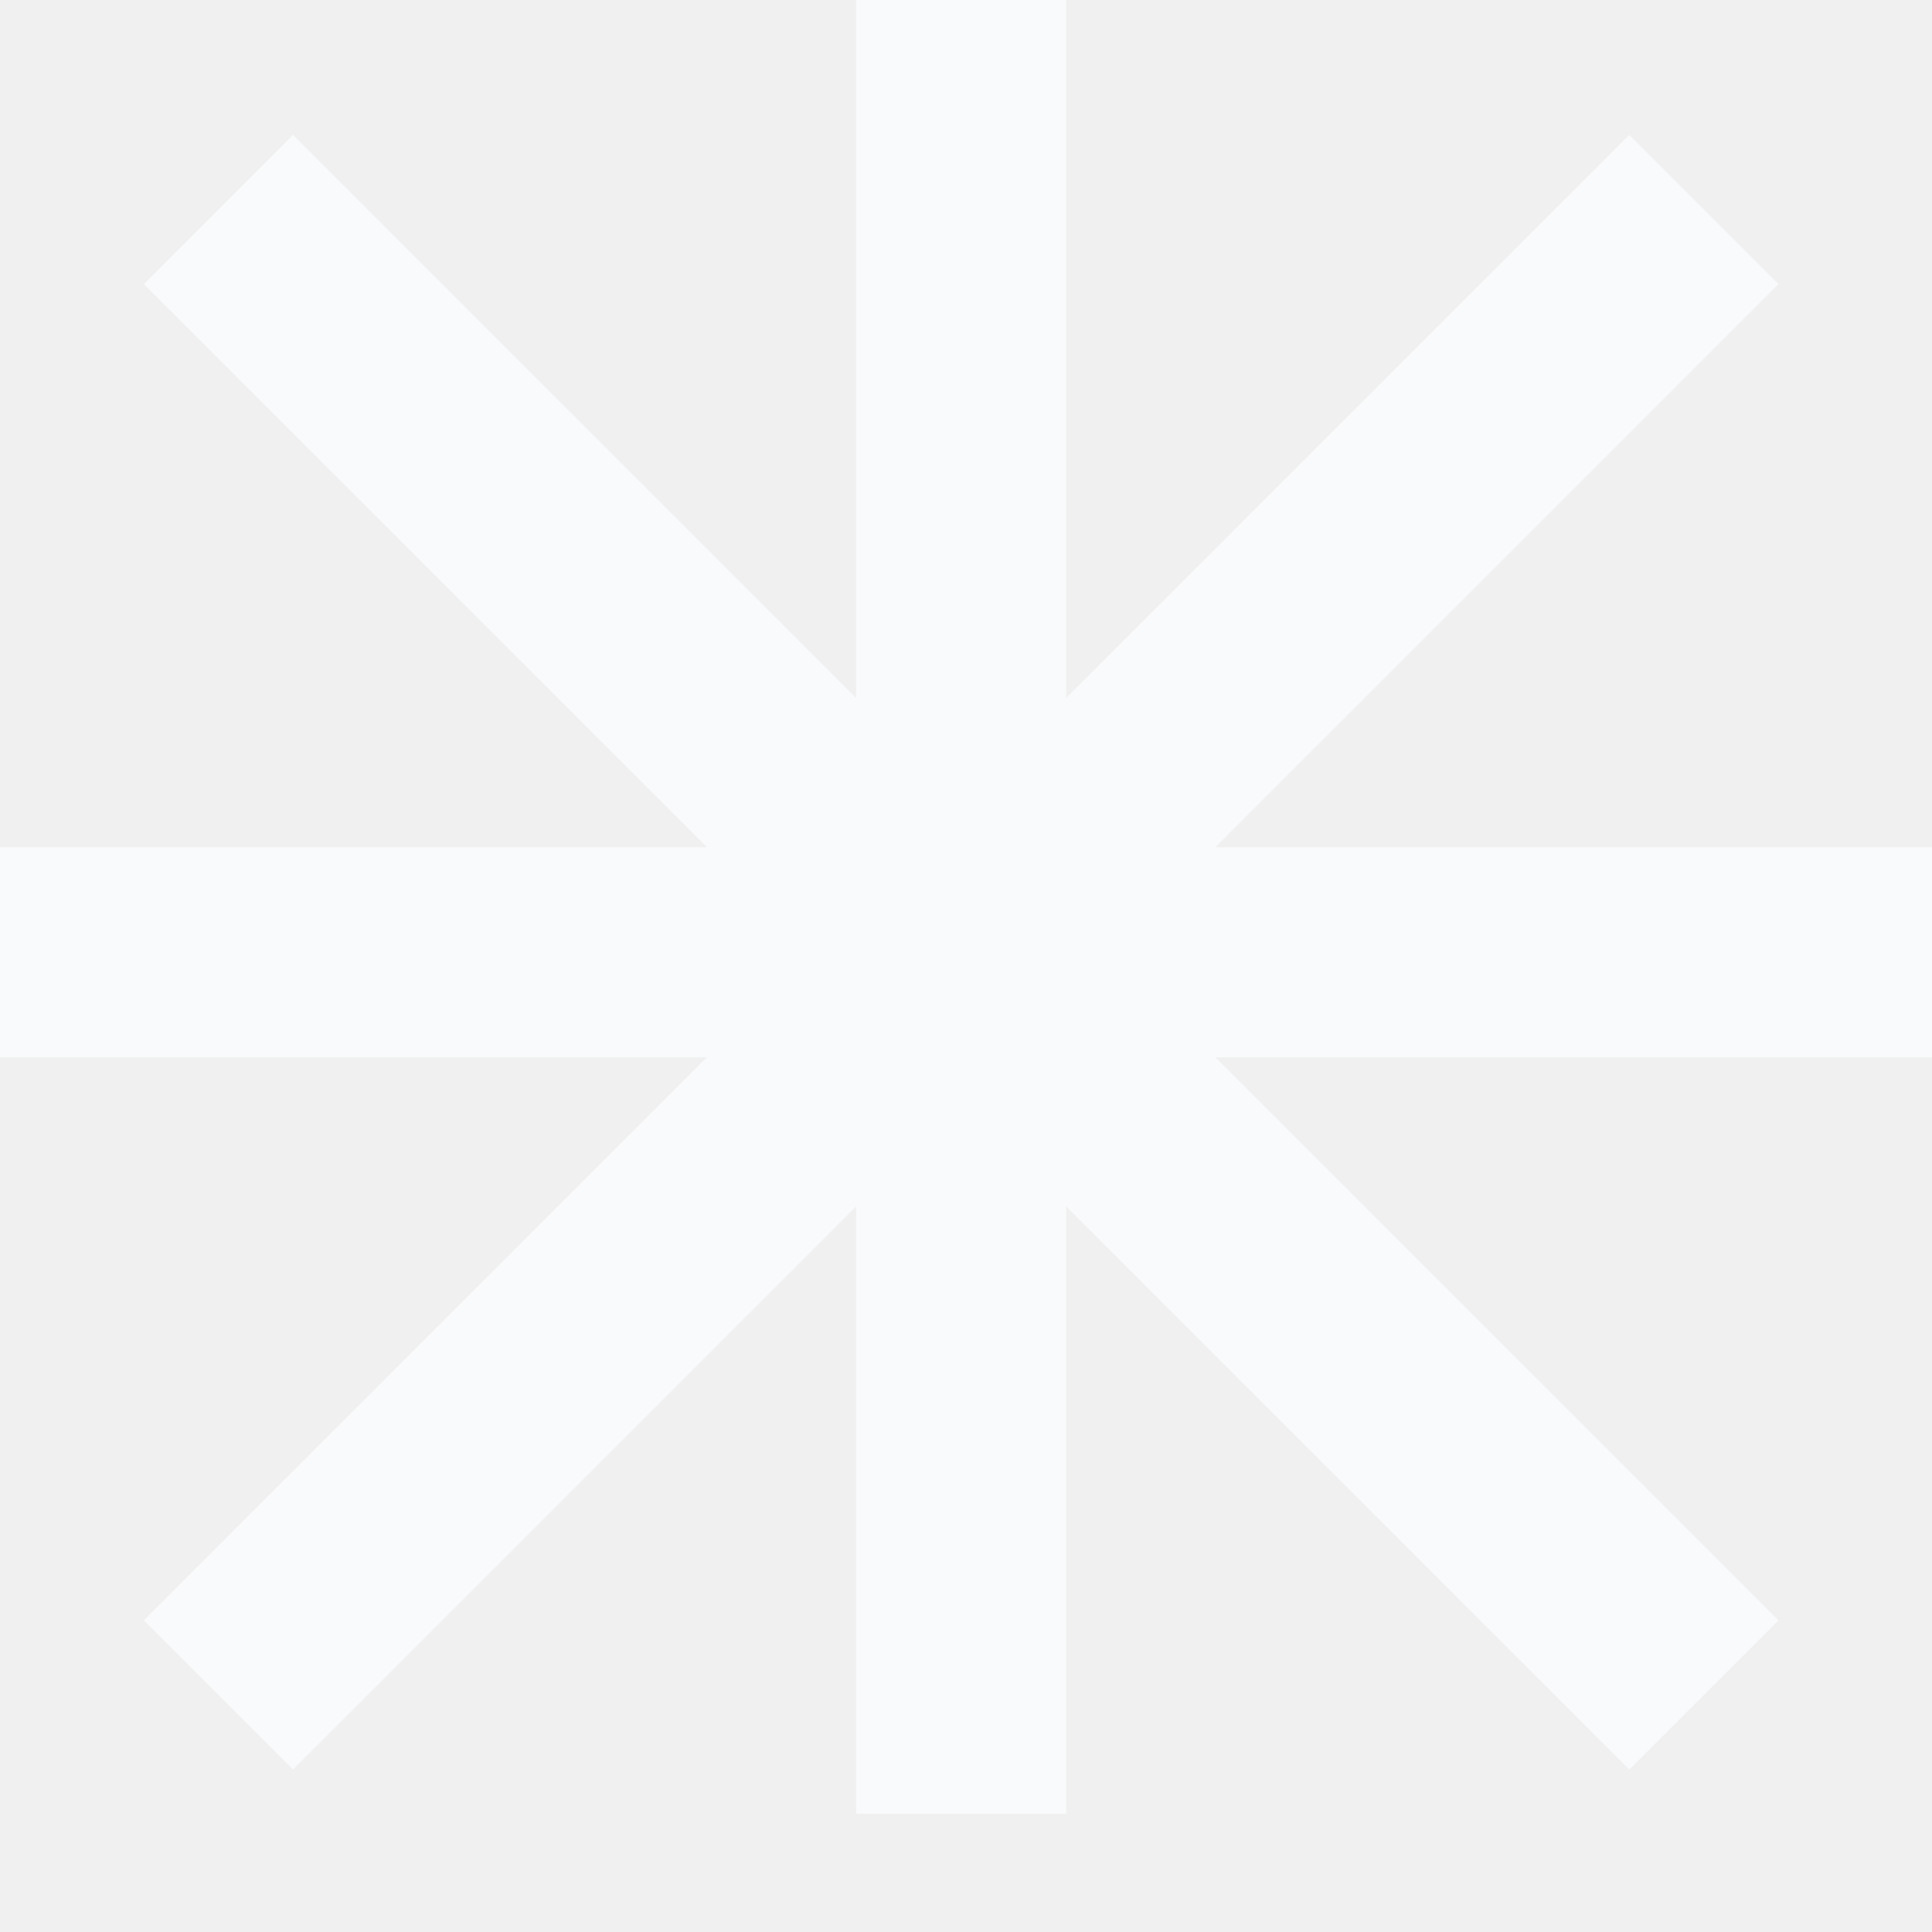
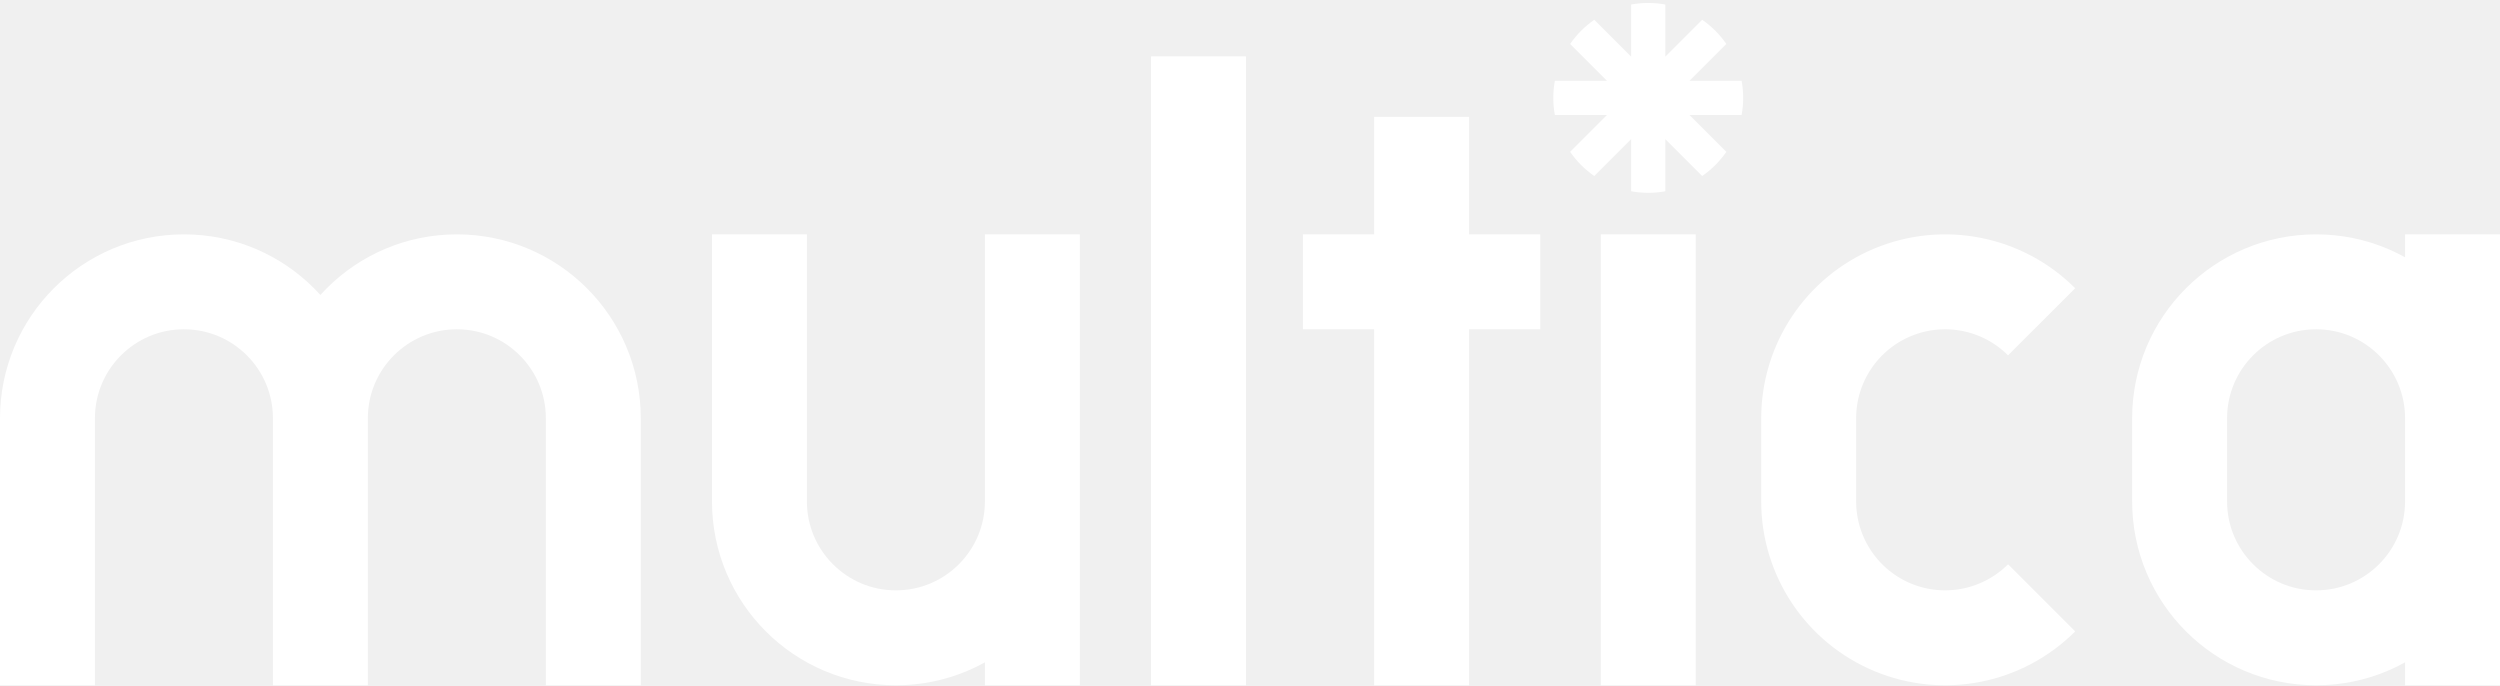
- <svg xmlns="http://www.w3.org/2000/svg" viewBox="0 0 80 80" role="img" aria-label="Multica">
-   <polygon fill="#f9fafb" points="35,51.1 35,80 45,80 45,51.1 71.8,77.9 78.9,70.8 52.1,44 90,44 90,34 52.1,34 78.9,7.2 71.8,0.1 45,26.9 45,-11 35,-11 35,26.9 8.2,0.1 1.1,7.2 27.9,34 -10,34 -10,44 27.9,44 1.1,70.8 8.2,77.9" transform="translate(5, 5.5) scale(0.87)" />
+ <svg xmlns="http://www.w3.org/2000/svg" viewBox="0 -39.5 421.36 115.5" role="img" aria-label="Multica">
+   <g fill="none" stroke="#ffffff" stroke-width="16">
+     <path d="M8 76V31A23 23 0 0 1 54 31V76M54 31A23 23 0 0 1 100 31V76" />
+     <path d="M128 0V45A23 23 0 0 0 174 45M174 0V76" />
+     <path d="M202 -30V76" />
+     <path d="M239.6 -19.8V76M219.6 8H259.6" />
+     <path d="M277.8 0V76" />
+     <path d="M274.92 -23L274.92 -38.739A16 16 0 0 1 280.68 -38.739L280.68 -23ZM275.764 -25.036L286.892 -36.165A16 16 0 0 1 290.965 -32.092L279.836 -20.964ZM277.8 -25.88L293.539 -25.88A16 16 0 0 1 293.539 -20.12L277.8 -20.12ZM279.836 -25.036L290.965 -13.908A16 16 0 0 1 286.892 -9.835L275.764 -20.964ZM280.68 -23L280.68 -7.261A16 16 0 0 1 274.92 -7.261L274.92 -23ZM279.836 -20.964L268.708 -9.835A16 16 0 0 1 264.635 -13.908L275.764 -25.036ZM277.8 -20.12L262.061 -20.12A16 16 0 0 1 262.061 -25.88L277.8 -25.88ZM275.764 -20.964L264.635 -32.092A16 16 0 0 1 268.708 -36.165L279.836 -25.036Z" fill="#ffffff" stroke="none" />
+     <path d="M344.103 14.737A23 23 0 0 0 304.84 31V45A23 23 0 0 0 344.103 61.263" />
+     <path d="M367.36 31A23 23 0 0 1 413.36 31V45A23 23 0 0 1 367.36 45ZM413.36 0V76" />
+   </g>
</svg>
